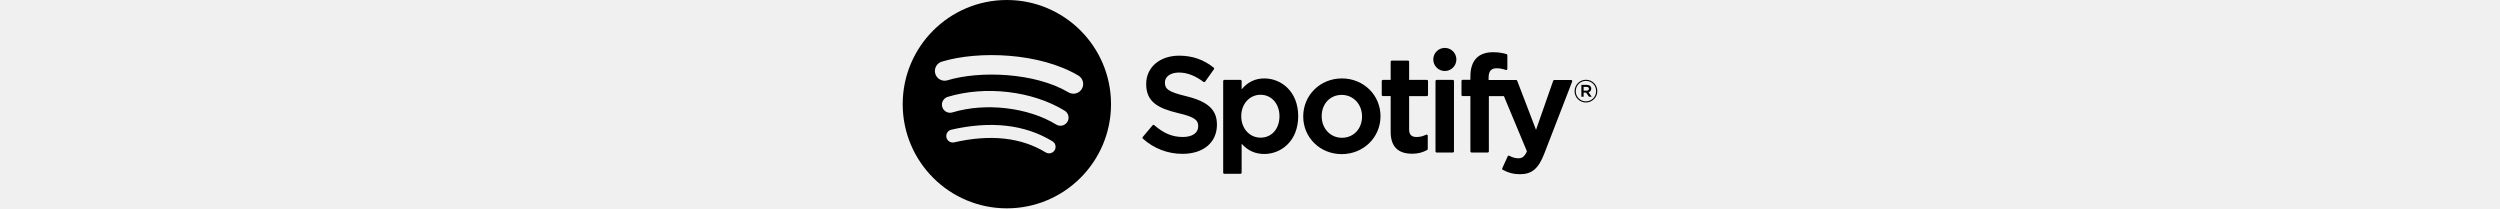
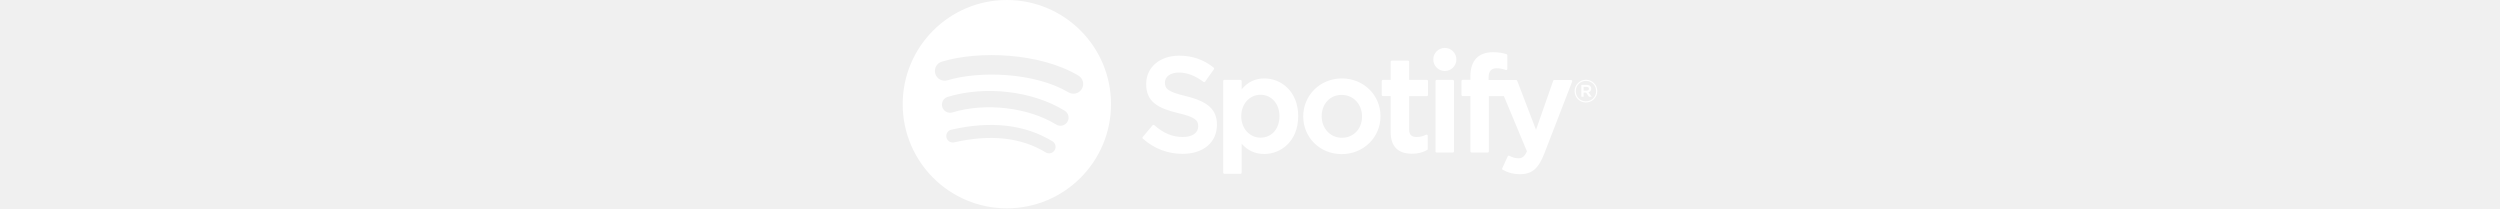
<svg xmlns="http://www.w3.org/2000/svg" width="120" height="10" viewBox="74.428 1369.145 9772.44 2931.018">
-   <path fill="#000" d="M1539.928 1369.145c-809.356 0-1465.5 656.126-1465.5 1465.482 0 809.443 656.144 1465.535 1465.5 1465.535 809.392 0 1465.5-656.091 1465.5-1465.535 0-809.304-656.074-1465.412-1465.518-1465.412l.018-.07zm672.069 2113.646c-26.32 43.173-82.565 56.7-125.598 30.397-344.137-210.332-777.297-257.845-1287.421-141.312-49.157 11.271-98.157-19.547-109.356-68.688-11.253-49.157 19.424-98.157 68.704-109.356 558.249-127.628 1037.101-72.695 1423.378 163.344 43.05 26.426 56.699 82.601 30.275 125.65l.018-.035zm179.374-398.981c-33.145 53.777-103.46 70.647-157.167 37.624-393.837-242.094-994.384-312.217-1460.32-170.781-60.428 18.252-124.25-15.803-142.59-76.125-18.2-60.428 15.873-124.128 76.195-142.503 532.227-161.489 1193.865-83.265 1646.239 194.723 53.726 33.075 70.7 103.425 37.625 157.079l.018-.017zm15.4-415.52c-472.395-280.542-1251.599-306.337-1702.556-169.47-72.414 21.962-148.994-18.918-170.939-91.333-21.945-72.449 18.9-148.977 91.367-170.992 517.667-157.149 1378.229-126.787 1922.022 196.035 65.135 38.657 86.503 122.779 47.897 187.827-38.5 65.135-122.85 86.607-187.774 47.933h-.017zM4061.569 2722.05c-253.033-60.34-298.078-102.689-298.078-191.678 0-84.069 79.152-140.646 196.857-140.646 114.1 0 227.237 42.962 345.852 131.407 3.588 2.678 8.086 3.744 12.513 3.045 4.428-.665 8.348-3.098 10.938-6.755l123.55-174.16c5.075-7.175 3.692-17.062-3.15-22.54-141.172-113.277-300.142-168.35-485.956-168.35-273.21 0-464.047 163.957-464.047 398.545 0 251.562 164.622 340.637 449.102 409.394 242.13 55.772 282.993 102.498 282.993 186.025 0 92.557-82.636 150.097-215.618 150.097-147.699 0-268.169-49.752-402.937-166.46-3.342-2.888-7.928-4.199-12.162-3.954-4.463.367-8.541 2.432-11.375 5.845l-138.53 164.867c-5.81 6.842-5.075 17.062 1.646 22.978 156.799 139.982 349.648 213.92 557.759 213.92 294.401 0 484.644-160.86 484.644-409.832.525-210.175-125.299-326.55-433.474-401.52l-.527-.228zM5161.617 2472.5c-127.609 0-232.277 50.26-318.587 153.247v-115.92c0-9.152-7.42-16.607-16.555-16.607h-226.572c-9.152 0-16.555 7.455-16.555 16.607V3797.86c0 9.152 7.402 16.607 16.555 16.607h226.572c9.135 0 16.555-7.454 16.555-16.607v-406.577c86.328 96.88 191.013 144.218 318.587 144.218 237.107 0 477.138-182.524 477.138-531.439.35-349.002-239.75-531.579-476.875-531.579l-.263.017zm213.675 531.562c0 177.678-109.445 301.665-266.158 301.665-154.926 0-271.791-129.623-271.791-301.665 0-172.024 116.865-301.664 271.791-301.664 154.176-.018 266.176 126.822 266.176 301.646l-.018.018zM6253.966 2472.5c-305.357 0-544.582 235.13-544.582 535.359 0 296.957 237.58 529.619 540.837 529.619 306.442 0 546.401-234.342 546.401-533.417 0-298.042-238.35-531.526-542.674-531.526l.018-.035zm0 834.994c-162.418 0-284.865-130.498-284.865-303.52 0-173.758 118.213-299.845 281.119-299.845 163.468 0 286.737 130.497 286.737 303.642 0 173.723-118.999 299.723-282.975 299.723h-.016zM7448.688 2493.221h-249.322v-254.905c0-9.135-7.385-16.59-16.537-16.59h-226.537c-9.17 0-16.607 7.455-16.607 16.59v254.905h-108.938c-9.117 0-16.503 7.454-16.503 16.607v194.722c0 9.135 7.386 16.607 16.503 16.607h108.938v503.842c0 203.612 101.342 306.845 301.209 306.845 81.271 0 148.697-16.783 212.24-52.815 5.162-2.888 8.364-8.452 8.364-14.367v-185.43c0-5.723-2.976-11.13-7.875-14.122-4.935-3.098-11.077-3.255-16.135-.753-43.646 21.963-85.837 32.095-133 32.095-72.694 0-105.122-33.005-105.122-106.977v-468.229h249.322c9.152 0 16.52-7.455 16.52-16.607v-194.705c.35-9.152-7-16.607-16.274-16.607l-.246-.106zM8317.388 2494.218v-31.308c0-92.103 35.314-133.175 114.52-133.175 47.232 0 85.173 9.38 127.662 23.555 5.233 1.646 10.692.823 14.945-2.31 4.375-3.133 6.843-8.155 6.843-13.475V2146.58c0-7.298-4.69-13.755-11.726-15.908-44.888-13.353-102.322-27.055-188.316-27.055-209.266 0-319.883 117.845-319.883 340.672v47.95h-108.85c-9.135 0-16.625 7.455-16.625 16.59v195.72c0 9.135 7.49 16.607 16.625 16.607h108.85v777.156c0 9.152 7.385 16.607 16.521 16.607h226.572c9.152 0 16.607-7.455 16.607-16.607V2721.21h211.54l324.047 776.964c-36.785 81.637-72.959 97.877-122.342 97.877-39.918 0-81.953-11.918-124.934-35.438-4.042-2.223-8.837-2.59-13.194-1.242-4.323 1.522-7.962 4.742-9.8 8.942l-76.79 168.472c-3.658 7.963-.525 17.309 7.14 21.438 80.167 43.417 152.531 61.949 241.973 61.949 167.299 0 259.77-77.927 341.285-287.577l393.066-1015.698c1.977-5.11 1.383-10.885-1.75-15.417-3.113-4.498-8.137-7.21-13.633-7.21h-235.865c-7.068 0-13.389 4.497-15.697 11.13l-241.621 690.164-264.652-690.619c-2.414-6.423-8.609-10.676-15.469-10.676h-387.101l.052-.051zM7813.738 2493.221h-226.572c-9.153 0-16.607 7.454-16.607 16.607v988.485c0 9.152 7.454 16.607 16.607 16.607h226.572c9.135 0 16.607-7.455 16.607-16.607v-988.416a16.57 16.57 0 0 0-16.626-16.607l.019-.069zM7701.738 2043.139c-89.757 0-162.592 72.659-162.592 162.417 0 89.81 72.853 162.558 162.593 162.558 89.723 0 162.486-72.748 162.486-162.558 0-89.74-72.799-162.417-162.398-162.417h-.089zM9686.585 2811.037c-89.67 0-159.441-72.013-159.441-159.46s70.682-160.282 160.281-160.282c89.672 0 159.443 71.995 159.443 159.372 0 87.448-70.701 160.37-160.299 160.37h.016zm.875-303.887c-81.672 0-143.465 64.925-143.465 144.427 0 79.468 61.355 143.518 142.643 143.518 81.654 0 143.518-64.872 143.518-144.428 0-79.467-61.426-143.517-142.625-143.517h-.071zm35.352 159.914l45.098 63.141h-38.027l-40.602-57.925h-34.91v57.925h-31.832v-167.37h74.637c38.885 0 64.453 19.897 64.453 53.393.174 27.44-15.75 44.205-38.676 50.837h-.141zm-26.95-75.511h-41.512v52.938h41.512c20.719 0 33.09-10.133 33.09-26.495 0-17.22-12.424-26.442-33.074-26.442h-.016z" />
+   <path fill="#fff" d="M1539.928 1369.145c-809.356 0-1465.5 656.126-1465.5 1465.482 0 809.443 656.144 1465.535 1465.5 1465.535 809.392 0 1465.5-656.091 1465.5-1465.535 0-809.304-656.074-1465.412-1465.518-1465.412l.018-.07zm672.069 2113.646c-26.32 43.173-82.565 56.7-125.598 30.397-344.137-210.332-777.297-257.845-1287.421-141.312-49.157 11.271-98.157-19.547-109.356-68.688-11.253-49.157 19.424-98.157 68.704-109.356 558.249-127.628 1037.101-72.695 1423.378 163.344 43.05 26.426 56.699 82.601 30.275 125.65l.018-.035zm179.374-398.981c-33.145 53.777-103.46 70.647-157.167 37.624-393.837-242.094-994.384-312.217-1460.32-170.781-60.428 18.252-124.25-15.803-142.59-76.125-18.2-60.428 15.873-124.128 76.195-142.503 532.227-161.489 1193.865-83.265 1646.239 194.723 53.726 33.075 70.7 103.425 37.625 157.079l.018-.017zm15.4-415.52c-472.395-280.542-1251.599-306.337-1702.556-169.47-72.414 21.962-148.994-18.918-170.939-91.333-21.945-72.449 18.9-148.977 91.367-170.992 517.667-157.149 1378.229-126.787 1922.022 196.035 65.135 38.657 86.503 122.779 47.897 187.827-38.5 65.135-122.85 86.607-187.774 47.933h-.017zM4061.569 2722.05c-253.033-60.34-298.078-102.689-298.078-191.678 0-84.069 79.152-140.646 196.857-140.646 114.1 0 227.237 42.962 345.852 131.407 3.588 2.678 8.086 3.744 12.513 3.045 4.428-.665 8.348-3.098 10.938-6.755l123.55-174.16c5.075-7.175 3.692-17.062-3.15-22.54-141.172-113.277-300.142-168.35-485.956-168.35-273.21 0-464.047 163.957-464.047 398.545 0 251.562 164.622 340.637 449.102 409.394 242.13 55.772 282.993 102.498 282.993 186.025 0 92.557-82.636 150.097-215.618 150.097-147.699 0-268.169-49.752-402.937-166.46-3.342-2.888-7.928-4.199-12.162-3.954-4.463.367-8.541 2.432-11.375 5.845l-138.53 164.867c-5.81 6.842-5.075 17.062 1.646 22.978 156.799 139.982 349.648 213.92 557.759 213.92 294.401 0 484.644-160.86 484.644-409.832.525-210.175-125.299-326.55-433.474-401.52l-.527-.228zM5161.617 2472.5c-127.609 0-232.277 50.26-318.587 153.247v-115.92c0-9.152-7.42-16.607-16.555-16.607h-226.572c-9.152 0-16.555 7.455-16.555 16.607V3797.86c0 9.152 7.402 16.607 16.555 16.607h226.572c9.135 0 16.555-7.454 16.555-16.607v-406.577c86.328 96.88 191.013 144.218 318.587 144.218 237.107 0 477.138-182.524 477.138-531.439.35-349.002-239.75-531.579-476.875-531.579l-.263.017zm213.675 531.562c0 177.678-109.445 301.665-266.158 301.665-154.926 0-271.791-129.623-271.791-301.665 0-172.024 116.865-301.664 271.791-301.664 154.176-.018 266.176 126.822 266.176 301.646l-.018.018zM6253.966 2472.5c-305.357 0-544.582 235.13-544.582 535.359 0 296.957 237.58 529.619 540.837 529.619 306.442 0 546.401-234.342 546.401-533.417 0-298.042-238.35-531.526-542.674-531.526l.018-.035zm0 834.994c-162.418 0-284.865-130.498-284.865-303.52 0-173.758 118.213-299.845 281.119-299.845 163.468 0 286.737 130.497 286.737 303.642 0 173.723-118.999 299.723-282.975 299.723h-.016zM7448.688 2493.221h-249.322v-254.905c0-9.135-7.385-16.59-16.537-16.59h-226.537c-9.17 0-16.607 7.455-16.607 16.59v254.905h-108.938c-9.117 0-16.503 7.454-16.503 16.607v194.722c0 9.135 7.386 16.607 16.503 16.607h108.938v503.842c0 203.612 101.342 306.845 301.209 306.845 81.271 0 148.697-16.783 212.24-52.815 5.162-2.888 8.364-8.452 8.364-14.367v-185.43c0-5.723-2.976-11.13-7.875-14.122-4.935-3.098-11.077-3.255-16.135-.753-43.646 21.963-85.837 32.095-133 32.095-72.694 0-105.122-33.005-105.122-106.977v-468.229h249.322c9.152 0 16.52-7.455 16.52-16.607v-194.705c.35-9.152-7-16.607-16.274-16.607l-.246-.106zM8317.388 2494.218v-31.308c0-92.103 35.314-133.175 114.52-133.175 47.232 0 85.173 9.38 127.662 23.555 5.233 1.646 10.692.823 14.945-2.31 4.375-3.133 6.843-8.155 6.843-13.475V2146.58c0-7.298-4.69-13.755-11.726-15.908-44.888-13.353-102.322-27.055-188.316-27.055-209.266 0-319.883 117.845-319.883 340.672v47.95h-108.85c-9.135 0-16.625 7.455-16.625 16.59v195.72c0 9.135 7.49 16.607 16.625 16.607h108.85v777.156c0 9.152 7.385 16.607 16.521 16.607h226.572c9.152 0 16.607-7.455 16.607-16.607V2721.21h211.54l324.047 776.964c-36.785 81.637-72.959 97.877-122.342 97.877-39.918 0-81.953-11.918-124.934-35.438-4.042-2.223-8.837-2.59-13.194-1.242-4.323 1.522-7.962 4.742-9.8 8.942l-76.79 168.472c-3.658 7.963-.525 17.309 7.14 21.438 80.167 43.417 152.531 61.949 241.973 61.949 167.299 0 259.77-77.927 341.285-287.577l393.066-1015.698c1.977-5.11 1.383-10.885-1.75-15.417-3.113-4.498-8.137-7.21-13.633-7.21h-235.865c-7.068 0-13.389 4.497-15.697 11.13l-241.621 690.164-264.652-690.619c-2.414-6.423-8.609-10.676-15.469-10.676h-387.101l.052-.051zM7813.738 2493.221h-226.572c-9.153 0-16.607 7.454-16.607 16.607v988.485c0 9.152 7.454 16.607 16.607 16.607h226.572c9.135 0 16.607-7.455 16.607-16.607v-988.416a16.57 16.57 0 0 0-16.626-16.607l.019-.069zM7701.738 2043.139c-89.757 0-162.592 72.659-162.592 162.417 0 89.81 72.853 162.558 162.593 162.558 89.723 0 162.486-72.748 162.486-162.558 0-89.74-72.799-162.417-162.398-162.417h-.089zM9686.585 2811.037c-89.67 0-159.441-72.013-159.441-159.46s70.682-160.282 160.281-160.282c89.672 0 159.443 71.995 159.443 159.372 0 87.448-70.701 160.37-160.299 160.37h.016zm.875-303.887c-81.672 0-143.465 64.925-143.465 144.427 0 79.468 61.355 143.518 142.643 143.518 81.654 0 143.518-64.872 143.518-144.428 0-79.467-61.426-143.517-142.625-143.517h-.071zm35.352 159.914l45.098 63.141h-38.027l-40.602-57.925h-34.91v57.925h-31.832v-167.37h74.637c38.885 0 64.453 19.897 64.453 53.393.174 27.44-15.75 44.205-38.676 50.837h-.141zm-26.95-75.511h-41.512v52.938h41.512c20.719 0 33.09-10.133 33.09-26.495 0-17.22-12.424-26.442-33.074-26.442h-.016z" />
</svg>
